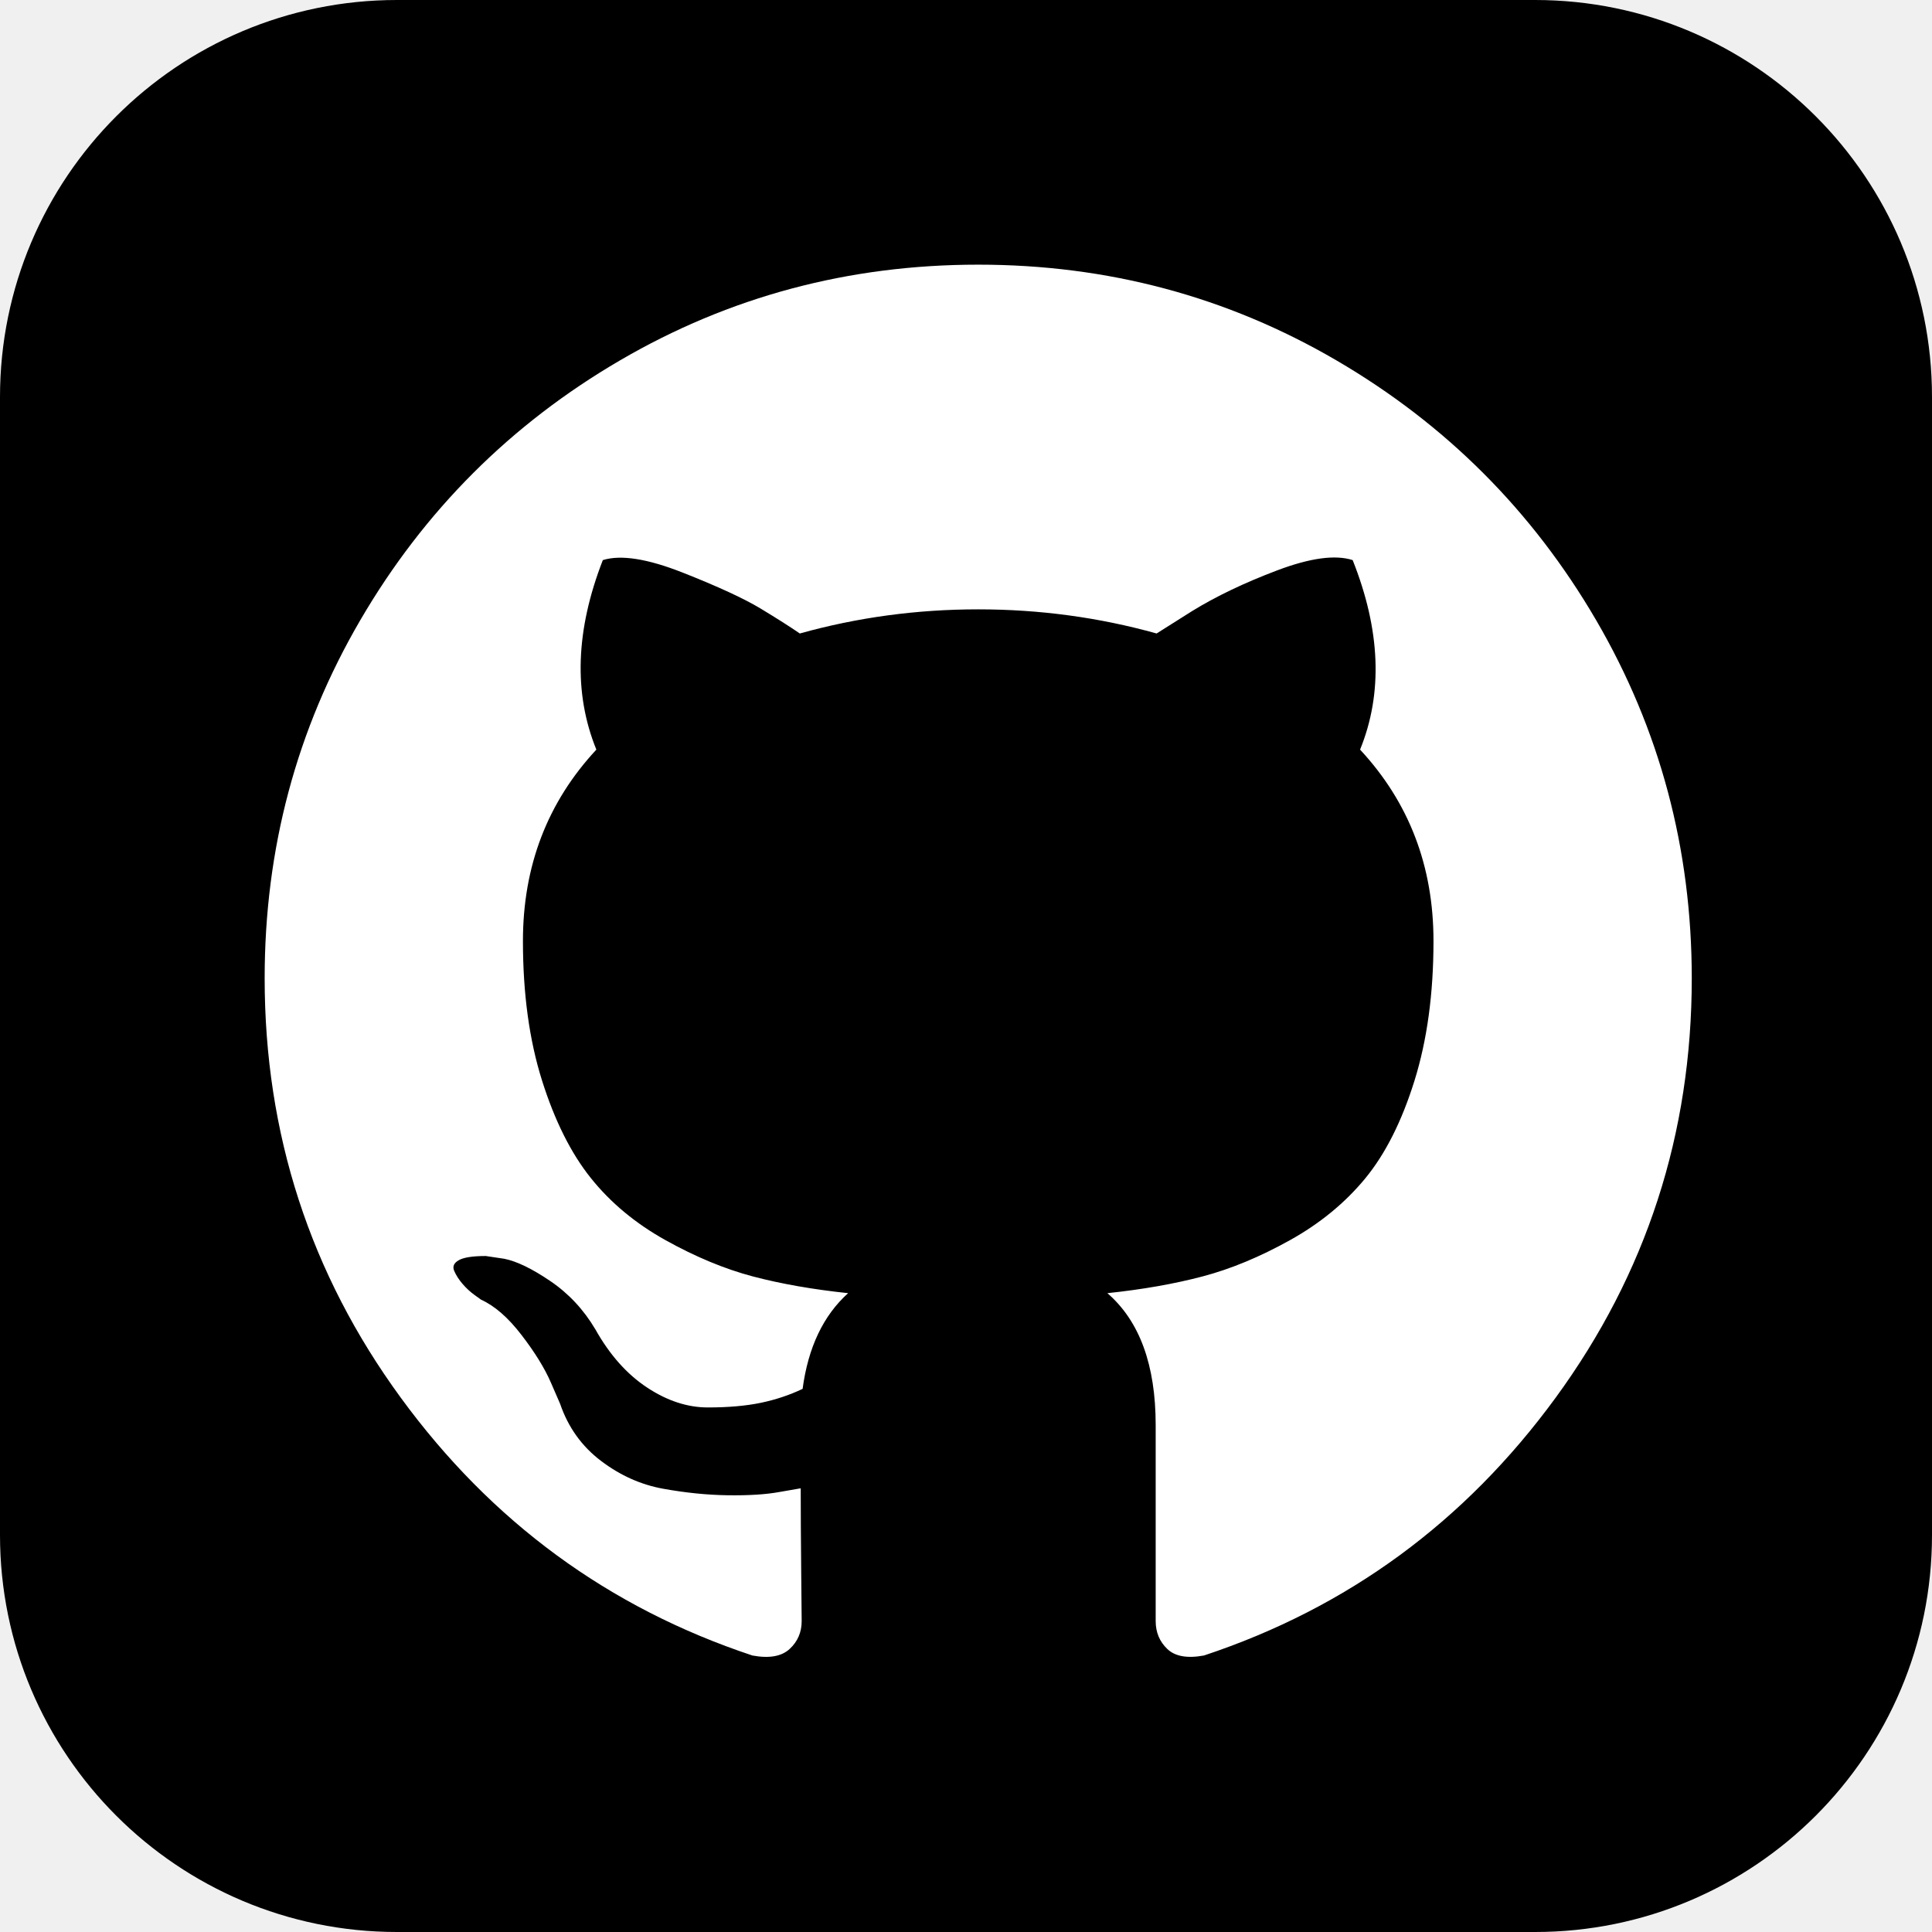
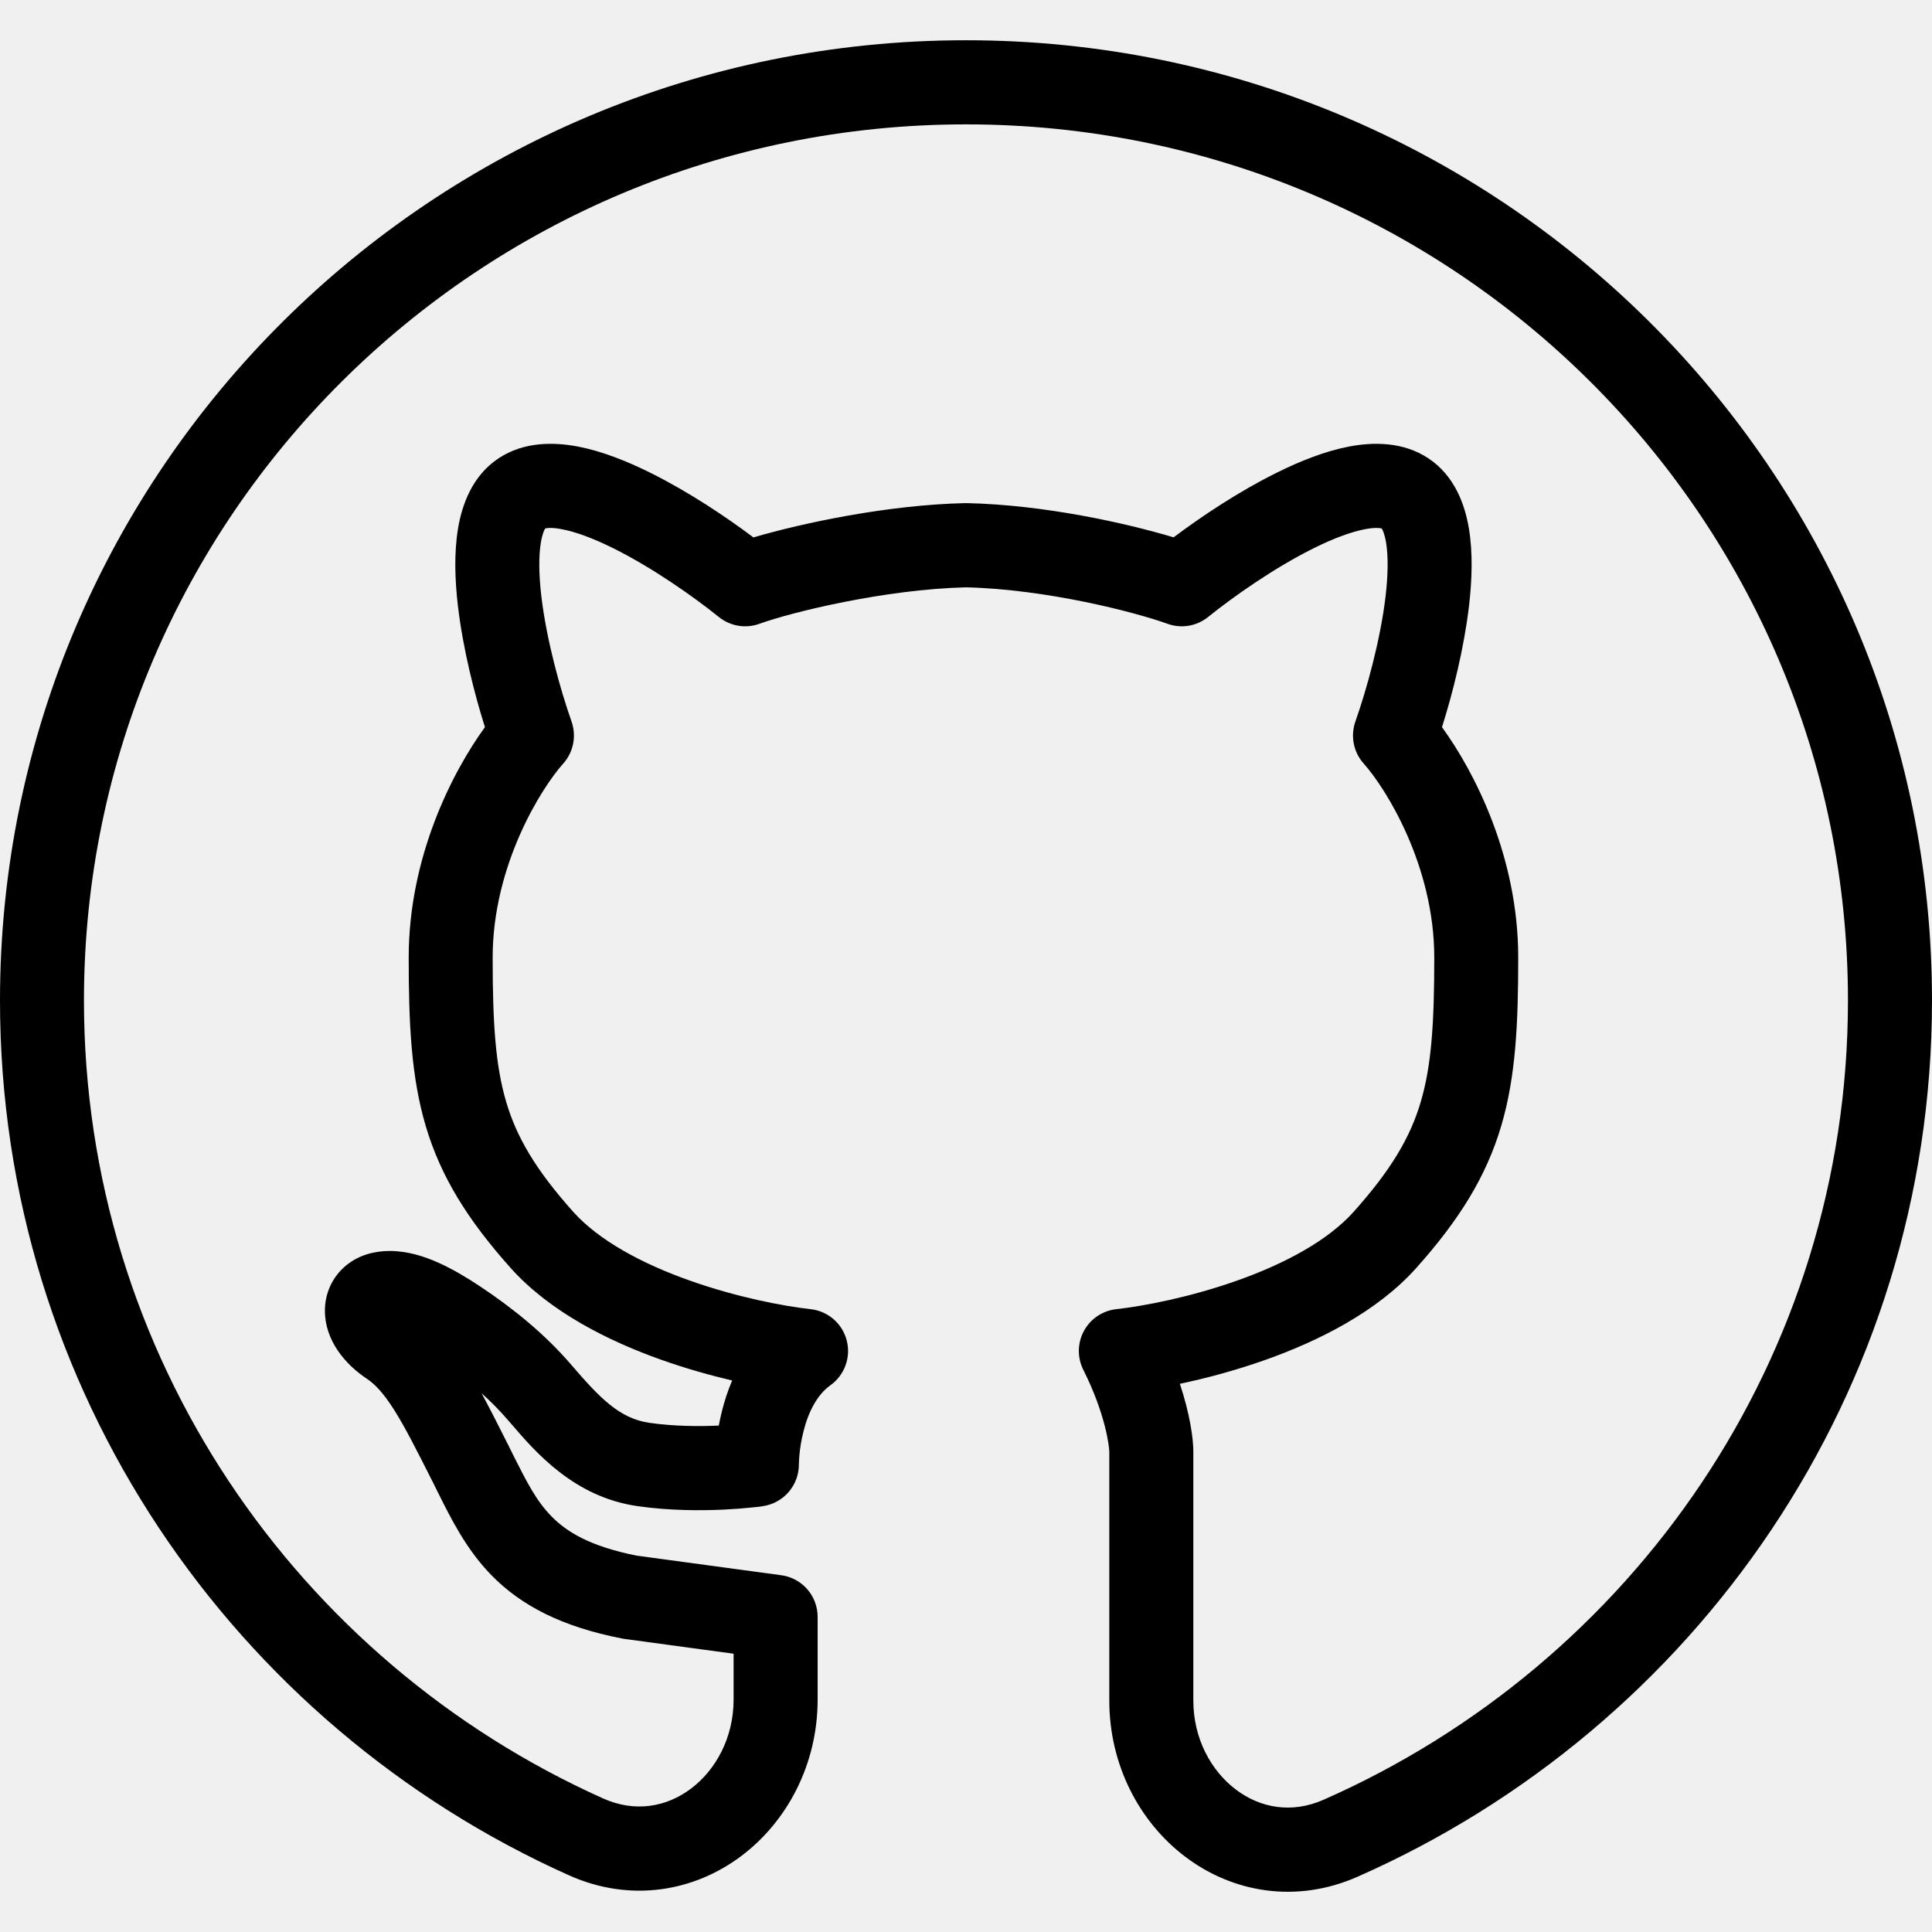
- <svg xmlns="http://www.w3.org/2000/svg" width="800px" height="800px" viewBox="0 0 73 73" version="1.1">
-   <defs>
- 
- </defs>
-   <g id="team-collaboration/version-control/github" stroke="none" stroke-width="1" fill="none" fill-rule="evenodd">
-     <g id="container" transform="translate(2, 2)" fill-rule="nonzero">
-       <rect id="mask" stroke="#000000" stroke-width="2" fill="#000000" x="-1" y="-1" width="71" height="71" rx="14">
- 
- </rect>
-       <path d="M58.307,21.428 C55.896,17.297 52.625,14.027 48.495,11.616 C44.364,9.205 39.854,8 34.961,8 C30.07,8 25.559,9.205 21.428,11.616 C17.297,14.027 14.027,17.297 11.616,21.428 C9.205,25.559 8,30.07 8,34.961 C8,40.836 9.714,46.119 13.143,50.811 C16.572,55.504 21.001,58.751 26.43,60.553 C27.062,60.67 27.53,60.588 27.835,60.307 C28.139,60.027 28.291,59.675 28.291,59.255 C28.291,59.184 28.285,58.553 28.273,57.359 C28.261,56.165 28.255,55.124 28.255,54.235 L27.448,54.375 C26.933,54.469 26.284,54.509 25.499,54.498 C24.716,54.487 23.902,54.404 23.06,54.252 C22.217,54.1 21.433,53.749 20.708,53.199 C19.982,52.649 19.467,51.929 19.163,51.041 L18.812,50.233 C18.578,49.695 18.21,49.098 17.706,48.443 C17.203,47.787 16.694,47.343 16.179,47.109 L15.934,46.933 C15.77,46.816 15.618,46.675 15.477,46.511 C15.337,46.348 15.232,46.184 15.162,46.02 C15.091,45.856 15.149,45.721 15.337,45.615 C15.525,45.51 15.863,45.458 16.355,45.458 L17.057,45.563 C17.525,45.657 18.104,45.937 18.795,46.406 C19.485,46.874 20.053,47.482 20.497,48.231 C21.036,49.191 21.685,49.922 22.446,50.425 C23.206,50.928 23.973,51.18 24.745,51.18 C25.517,51.18 26.184,51.121 26.746,51.005 C27.307,50.888 27.834,50.712 28.326,50.478 C28.536,48.909 29.11,47.704 30.046,46.862 C28.712,46.721 27.512,46.51 26.447,46.23 C25.383,45.948 24.283,45.492 23.148,44.86 C22.012,44.228 21.07,43.444 20.321,42.508 C19.573,41.572 18.958,40.343 18.479,38.822 C17.999,37.3 17.759,35.545 17.759,33.556 C17.759,30.724 18.684,28.313 20.533,26.324 C19.667,24.194 19.748,21.807 20.778,19.163 C21.457,18.952 22.464,19.11 23.797,19.636 C25.131,20.163 26.108,20.614 26.729,20.988 C27.349,21.362 27.846,21.679 28.221,21.936 C30.398,21.328 32.644,21.024 34.961,21.024 C37.278,21.024 39.525,21.328 41.702,21.936 L43.036,21.094 C43.948,20.532 45.026,20.017 46.265,19.549 C47.506,19.081 48.454,18.952 49.11,19.163 C50.163,21.808 50.257,24.195 49.39,26.324 C51.239,28.314 52.164,30.725 52.164,33.556 C52.164,35.546 51.923,37.306 51.444,38.839 C50.965,40.373 50.345,41.601 49.585,42.526 C48.823,43.45 47.875,44.229 46.74,44.86 C45.605,45.492 44.505,45.948 43.44,46.229 C42.375,46.51 41.176,46.722 39.842,46.862 C41.059,47.915 41.667,49.577 41.667,51.847 L41.667,59.254 C41.667,59.674 41.813,60.026 42.106,60.306 C42.399,60.587 42.861,60.669 43.493,60.552 C48.923,58.75 53.352,55.503 56.781,50.81 C60.209,46.118 61.923,40.835 61.923,34.96 C61.922,30.07 60.716,25.559 58.307,21.428 Z" id="Shape" fill="#FFFFFF">
- 
- </path>
-     </g>
-   </g>
+ <svg xmlns="http://www.w3.org/2000/svg" width="800px" height="800px" viewBox="0 0 24 24" fill="none">
+   <path fill-rule="evenodd" clip-rule="evenodd" d="M12 1.545C5.945 1.545 1.043 6.422 1.043 12.428C1.043 16.837 3.686 20.633 7.49 22.34C7.888 22.519 8.277 22.448 8.581 22.221C8.893 21.987 9.113 21.585 9.113 21.113V20.543L7.756 20.359C7.746 20.358 7.736 20.356 7.727 20.354C6.978 20.208 6.473 19.945 6.103 19.566C5.792 19.247 5.602 18.865 5.441 18.541C5.422 18.502 5.403 18.465 5.385 18.428C5.181 18.024 5.036 17.736 4.898 17.517C4.763 17.304 4.658 17.194 4.554 17.125C4.29 16.95 4.036 16.653 4.036 16.282C4.036 16.078 4.119 15.87 4.297 15.722C4.464 15.583 4.666 15.54 4.842 15.54C5.064 15.54 5.273 15.608 5.447 15.686C5.625 15.766 5.802 15.872 5.967 15.982C6.369 16.25 6.765 16.567 7.1 16.958C7.449 17.364 7.696 17.622 8.068 17.675C8.374 17.719 8.686 17.72 8.929 17.709C8.94 17.651 8.953 17.59 8.969 17.526C8.998 17.412 9.038 17.283 9.095 17.149C8.819 17.084 8.52 17 8.218 16.893C7.564 16.661 6.835 16.3 6.345 15.753C5.807 15.151 5.474 14.614 5.288 13.986C5.107 13.374 5.077 12.711 5.077 11.895C5.077 10.646 5.618 9.592 6.024 9.033C5.89 8.608 5.751 8.056 5.689 7.532C5.651 7.21 5.639 6.869 5.69 6.564C5.739 6.271 5.865 5.911 6.194 5.693C6.511 5.483 6.883 5.492 7.173 5.546C7.474 5.603 7.787 5.728 8.075 5.871C8.543 6.103 9.01 6.413 9.359 6.676C9.961 6.499 11.026 6.271 11.989 6.25C11.996 6.25 12.004 6.25 12.011 6.25C12.975 6.271 13.992 6.499 14.579 6.675C14.928 6.413 15.394 6.102 15.862 5.871C16.15 5.728 16.463 5.603 16.764 5.546C17.054 5.492 17.426 5.483 17.743 5.693C18.072 5.911 18.198 6.271 18.247 6.564C18.298 6.869 18.286 7.21 18.248 7.532C18.186 8.056 18.047 8.608 17.913 9.033C18.319 9.592 18.86 10.646 18.86 11.895C18.86 12.711 18.83 13.374 18.649 13.986C18.463 14.614 18.13 15.151 17.592 15.753C17.102 16.3 16.373 16.661 15.719 16.893C15.349 17.024 14.982 17.122 14.657 17.19C14.78 17.562 14.824 17.863 14.824 18.036V21.125C14.824 21.596 15.043 21.997 15.353 22.231C15.656 22.46 16.045 22.532 16.442 22.357C20.281 20.665 22.956 16.86 22.956 12.428C22.956 6.422 18.055 1.545 12 1.545ZM9.476 18.71C9.217 18.747 9.475 18.711 9.475 18.711L9.472 18.711L9.464 18.712L9.435 18.716C9.411 18.719 9.377 18.723 9.335 18.727C9.25 18.736 9.131 18.746 8.989 18.753C8.706 18.766 8.319 18.767 7.922 18.71C7.131 18.598 6.65 18.038 6.339 17.674C6.329 17.662 6.319 17.651 6.309 17.64C6.209 17.523 6.1 17.413 5.982 17.307C6.085 17.497 6.192 17.709 6.307 17.938L6.317 17.957C6.335 17.993 6.352 18.027 6.368 18.061C6.543 18.409 6.659 18.64 6.849 18.835C7.035 19.026 7.325 19.209 7.911 19.325L9.705 19.568C9.964 19.603 10.157 19.824 10.157 20.086V21.113C10.157 21.913 9.782 22.626 9.206 23.058C8.623 23.495 7.834 23.64 7.064 23.294C2.902 21.427 0 17.269 0 12.428C0 5.836 5.377 0.5 12 0.5C18.623 0.5 24 5.836 24 12.428C24 17.295 21.061 21.463 16.863 23.314C16.093 23.653 15.306 23.505 14.726 23.067C14.152 22.634 13.78 21.923 13.78 21.125V18.036C13.78 17.966 13.731 17.561 13.458 17.018C13.381 16.865 13.383 16.684 13.465 16.533C13.546 16.383 13.697 16.282 13.866 16.263C14.209 16.225 14.787 16.114 15.37 15.907C15.964 15.697 16.497 15.409 16.814 15.055C17.285 14.529 17.52 14.125 17.649 13.688C17.783 13.235 17.817 12.707 17.817 11.895C17.817 10.754 17.217 9.795 16.941 9.486C16.813 9.344 16.774 9.143 16.837 8.963C16.976 8.569 17.147 7.956 17.212 7.409C17.244 7.134 17.246 6.904 17.218 6.738C17.199 6.626 17.174 6.58 17.164 6.565C17.146 6.56 17.087 6.549 16.957 6.574C16.787 6.606 16.57 6.686 16.324 6.808C15.835 7.05 15.325 7.409 15.008 7.664C14.866 7.779 14.675 7.811 14.503 7.749C14.101 7.604 13.003 7.32 12 7.296C10.993 7.32 9.831 7.605 9.434 7.749C9.262 7.811 9.071 7.779 8.929 7.664C8.612 7.409 8.102 7.05 7.613 6.808C7.367 6.686 7.15 6.606 6.979 6.574C6.85 6.549 6.791 6.56 6.773 6.565C6.763 6.58 6.738 6.626 6.719 6.738C6.691 6.904 6.693 7.134 6.725 7.409C6.79 7.956 6.961 8.569 7.1 8.963C7.163 9.143 7.124 9.344 6.996 9.486C6.72 9.795 6.12 10.754 6.12 11.895C6.12 12.707 6.154 13.235 6.288 13.688C6.417 14.125 6.652 14.529 7.122 15.055C7.44 15.409 7.973 15.697 8.567 15.907C9.15 16.114 9.728 16.225 10.07 16.263C10.286 16.287 10.464 16.441 10.518 16.651C10.573 16.86 10.492 17.082 10.316 17.208C10.151 17.326 10.042 17.538 9.981 17.782C9.951 17.898 9.937 18.004 9.93 18.081C9.927 18.119 9.925 18.149 9.925 18.168L9.924 18.187C9.927 18.449 9.735 18.673 9.476 18.71Z" fill="#000000" />
</svg>
